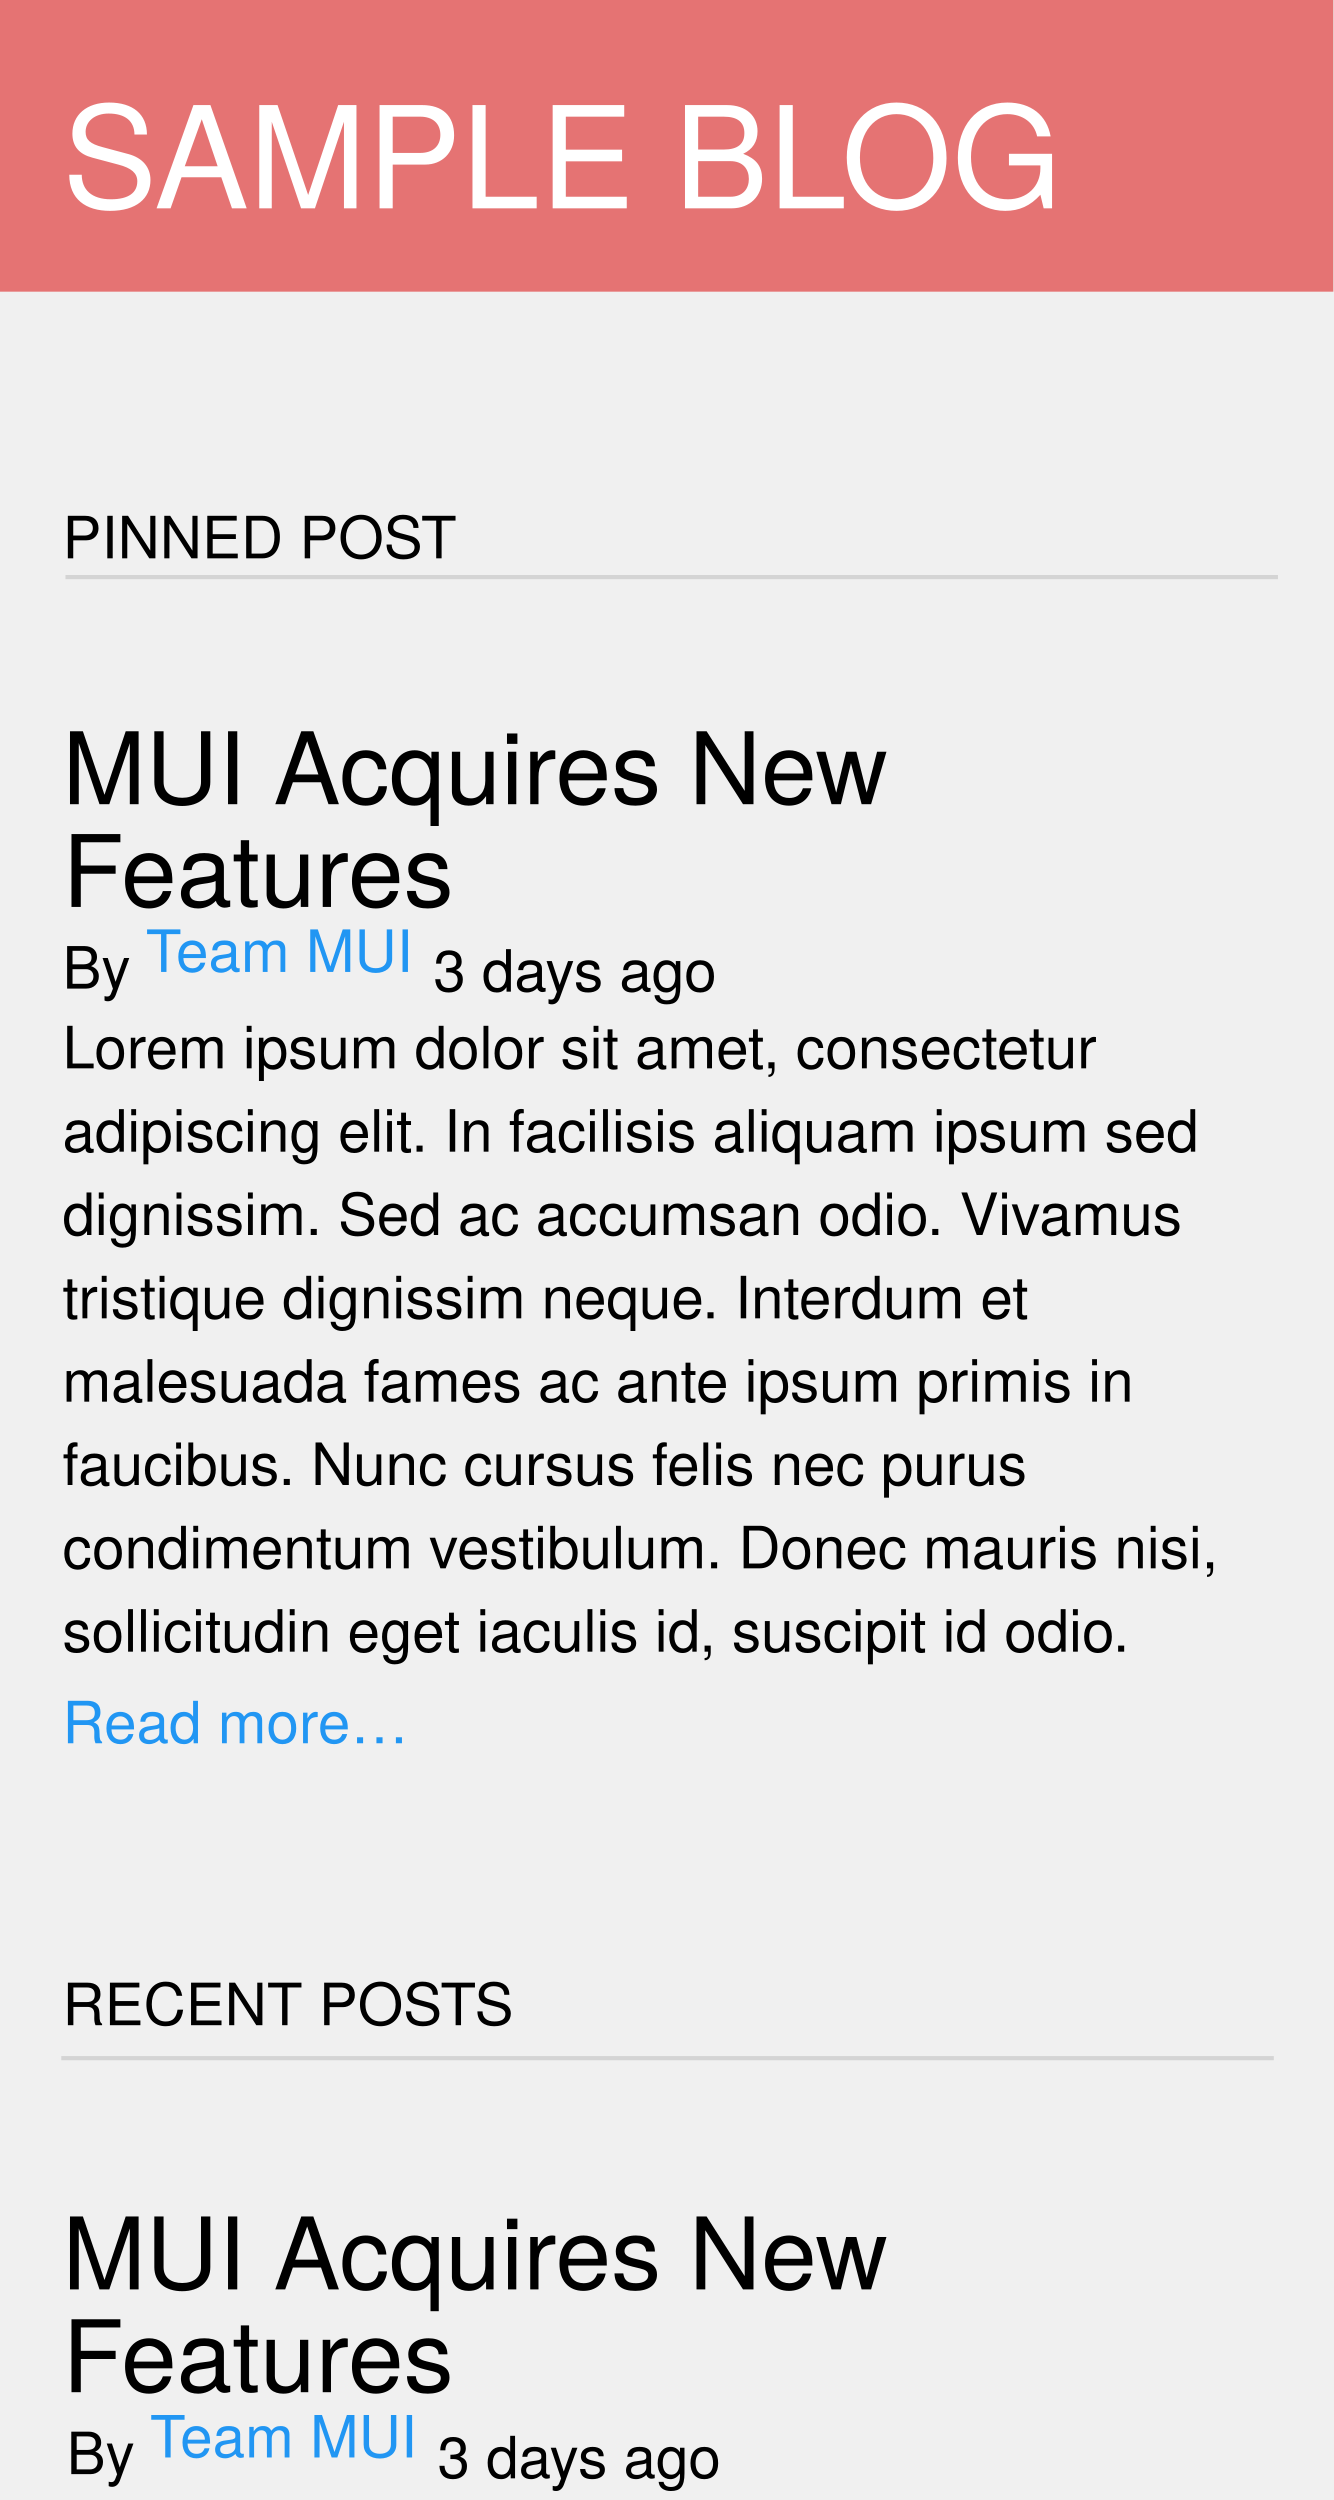
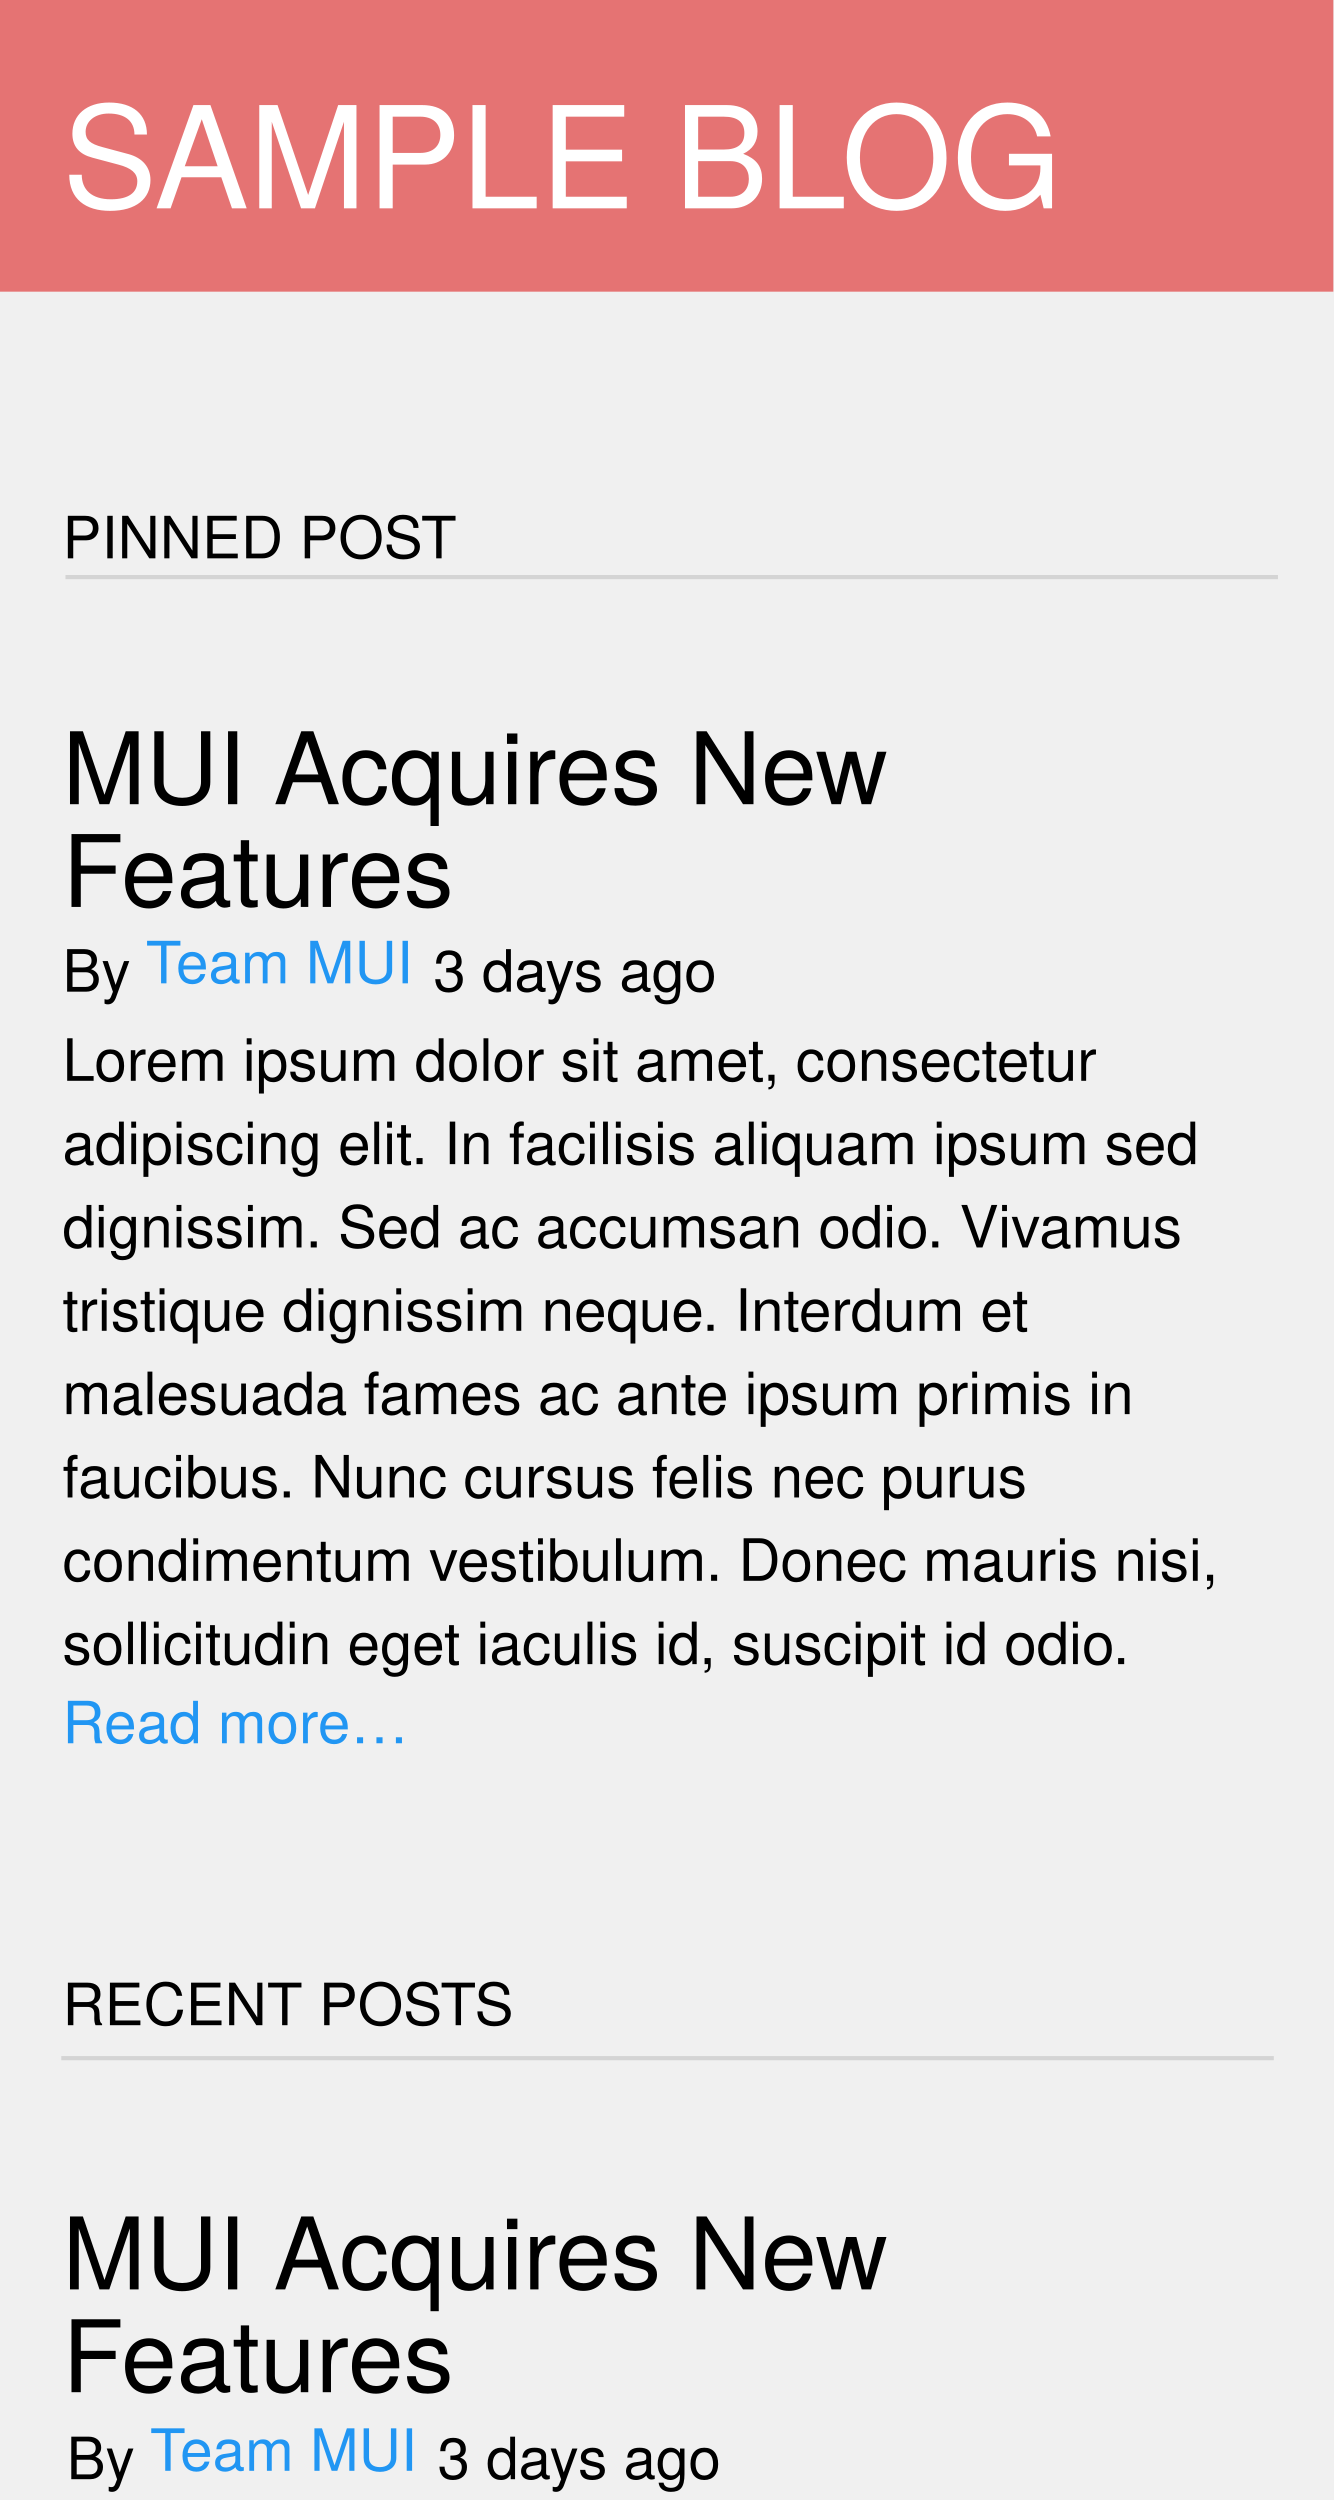
<svg xmlns="http://www.w3.org/2000/svg" width="320px" height="600px" viewBox="0 0 320 600" version="1.1">
  <defs />
  <g id="Shared-Components" stroke="none" stroke-width="1" fill="none" fill-rule="evenodd">
    <g id="Examples-&gt;-Blog-(Extra-Small---Portrait)">
      <rect id="Rectangle-97" fill="#E57373" x="0" y="0" width="320" height="70" />
-       <text id="SAMPLE-BLOG" font-family="Helvetica Neue" font-size="34" font-weight="normal" line-spacing="34" fill="#FFFFFF">
+       <text id="SAMPLE-BLOG" font-family="HelveticaNeue, Helvetica Neue" font-size="34" font-weight="normal" line-spacing="34" fill="#FFFFFF">
        <tspan x="15" y="50">SAMPLE BLOG</tspan>
      </text>
      <path d="M16.209,138.5 L306.209,138.5" id="Line" stroke-opacity="0.12" stroke="#000000" stroke-linecap="square" />
-       <text id="MUI-Acquires-New-Fea" font-family="Helvetica Neue" font-size="24" font-weight="normal" line-spacing="24" fill="#000000">
+       <text id="MUI-Acquires-New-Fea" font-family="HelveticaNeue, Helvetica Neue" font-size="24" font-weight="normal" line-spacing="24" fill="#000000">
        <tspan x="15" y="193">MUI Acquires New </tspan>
        <tspan x="15" y="217.672">Features</tspan>
      </text>
      <text id="Lorem-ipsum-dolor-si" font-family="Helvetica" font-size="14" font-weight="normal" line-spacing="20" fill="#000000">
-         <tspan x="15" y="256.392">Lorem ipsum dolor sit amet, consectetur </tspan>
-         <tspan x="15" y="276.392">adipiscing elit. In facilisis aliquam ipsum sed </tspan>
-         <tspan x="15" y="296.392">dignissim. Sed ac accumsan odio. Vivamus </tspan>
-         <tspan x="15" y="316.392">tristique dignissim neque. Interdum et </tspan>
-         <tspan x="15" y="336.392">malesuada fames ac ante ipsum primis in </tspan>
-         <tspan x="15" y="356.392">faucibus. Nunc cursus felis nec purus </tspan>
-         <tspan x="15" y="376.392">condimentum vestibulum. Donec mauris nisi, </tspan>
-         <tspan x="15" y="396.392">sollicitudin eget iaculis id, suscipit id odio.</tspan>
+         <tspan x="15" y="259.392">Lorem ipsum dolor sit amet, consectetur </tspan>
+         <tspan x="15" y="279.392">adipiscing elit. In facilisis aliquam ipsum sed </tspan>
+         <tspan x="15" y="299.392">dignissim. Sed ac accumsan odio. Vivamus </tspan>
+         <tspan x="15" y="319.392">tristique dignissim neque. Interdum et </tspan>
+         <tspan x="15" y="339.392">malesuada fames ac ante ipsum primis in </tspan>
+         <tspan x="15" y="359.392">faucibus. Nunc cursus felis nec purus </tspan>
+         <tspan x="15" y="379.392">condimentum vestibulum. Donec mauris nisi, </tspan>
+         <tspan x="15" y="399.392">sollicitudin eget iaculis id, suscipit id odio.</tspan>
      </text>
-       <text id="PINNED-POST" font-family="Helvetica Neue" font-size="14" font-weight="420" line-spacing="14" letter-spacing="0.01" fill="#000000">
+       <text id="PINNED-POST" font-family="HelveticaNeue-Medium, Helvetica Neue" font-size="14" font-weight="400" line-spacing="14" letter-spacing="0.01" fill="#000000">
        <tspan x="15" y="134">PINNED POST</tspan>
      </text>
-       <text id="By" font-family="Helvetica Neue" font-size="14" font-weight="normal" line-spacing="14" fill="#000000">
-         <tspan x="15" y="237.257">By</tspan>
+       <text id="By" font-family="HelveticaNeue, Helvetica Neue" font-size="14" font-weight="normal" line-spacing="14" fill="#000000">
+         <tspan x="15" y="238">By</tspan>
      </text>
-       <text id="Team-MUI" font-family="Helvetica Neue" font-size="14" font-weight="normal" line-spacing="14" letter-spacing="0.013" fill="#2196F3">
-         <tspan x="35" y="233.257">Team MUI</tspan>
+       <text id="Team-MUI" font-family="HelveticaNeue, Helvetica Neue" font-size="14" font-weight="normal" line-spacing="14" letter-spacing="0.013" fill="#2196F3">
+         <tspan x="35" y="236">Team MUI</tspan>
      </text>
-       <text id="3-days-ago" font-family="Helvetica Neue" font-size="14" font-weight="normal" line-spacing="14" fill="#000000">
+       <text id="3-days-ago" font-family="HelveticaNeue, Helvetica Neue" font-size="14" font-weight="normal" line-spacing="14" fill="#000000">
        <tspan x="104" y="238">3 days ago</tspan>
      </text>
-       <text id="RECENT-POSTS" font-family="Helvetica Neue" font-size="14" font-weight="420" line-spacing="14" letter-spacing="0.01" fill="#000000">
+       <text id="RECENT-POSTS" font-family="HelveticaNeue-Medium, Helvetica Neue" font-size="14" font-weight="400" line-spacing="14" letter-spacing="0.01" fill="#000000">
        <tspan x="15" y="486.048">RECENT POSTS</tspan>
      </text>
-       <text id="Read-more…" font-family="Helvetica Neue" font-size="14" font-weight="normal" line-spacing="14" letter-spacing="0.013" fill="#2196F3">
+       <text id="Read-more…" font-family="HelveticaNeue, Helvetica Neue" font-size="14" font-weight="normal" line-spacing="14" letter-spacing="0.013" fill="#2196F3">
        <tspan x="15" y="418.392">Read more…</tspan>
      </text>
      <path d="M15.209,493.954 L305.209,493.954" id="Line" stroke-opacity="0.12" stroke="#000000" stroke-linecap="square" />
-       <text id="MUI-Acquires-New-Fea" font-family="Helvetica Neue" font-size="24" font-weight="normal" line-spacing="24" fill="#000000">
+       <text id="MUI-Acquires-New-Fea" font-family="HelveticaNeue, Helvetica Neue" font-size="24" font-weight="normal" line-spacing="24" fill="#000000">
        <tspan x="15" y="549.454">MUI Acquires New </tspan>
        <tspan x="15" y="574.126">Features</tspan>
      </text>
-       <text id="By" font-family="Helvetica Neue" font-size="14" font-weight="normal" line-spacing="14" fill="#000000">
-         <tspan x="16" y="593.798">By</tspan>
+       <text id="By" font-family="HelveticaNeue, Helvetica Neue" font-size="14" font-weight="normal" line-spacing="14" fill="#000000">
+         <tspan x="16" y="595">By</tspan>
      </text>
-       <text id="Team-MUI" font-family="Helvetica Neue" font-size="14" font-weight="normal" line-spacing="14" letter-spacing="0.013" fill="#2196F3">
-         <tspan x="36" y="589.798">Team MUI</tspan>
+       <text id="Team-MUI" font-family="HelveticaNeue, Helvetica Neue" font-size="14" font-weight="normal" line-spacing="14" letter-spacing="0.013" fill="#2196F3">
+         <tspan x="36" y="593">Team MUI</tspan>
      </text>
-       <text id="3-days-ago" font-family="Helvetica Neue" font-size="14" font-weight="normal" line-spacing="14" fill="#000000">
-         <tspan x="105" y="594.798">3 days ago</tspan>
+       <text id="3-days-ago" font-family="HelveticaNeue, Helvetica Neue" font-size="14" font-weight="normal" line-spacing="14" fill="#000000">
+         <tspan x="105" y="595">3 days ago</tspan>
      </text>
    </g>
  </g>
</svg>
